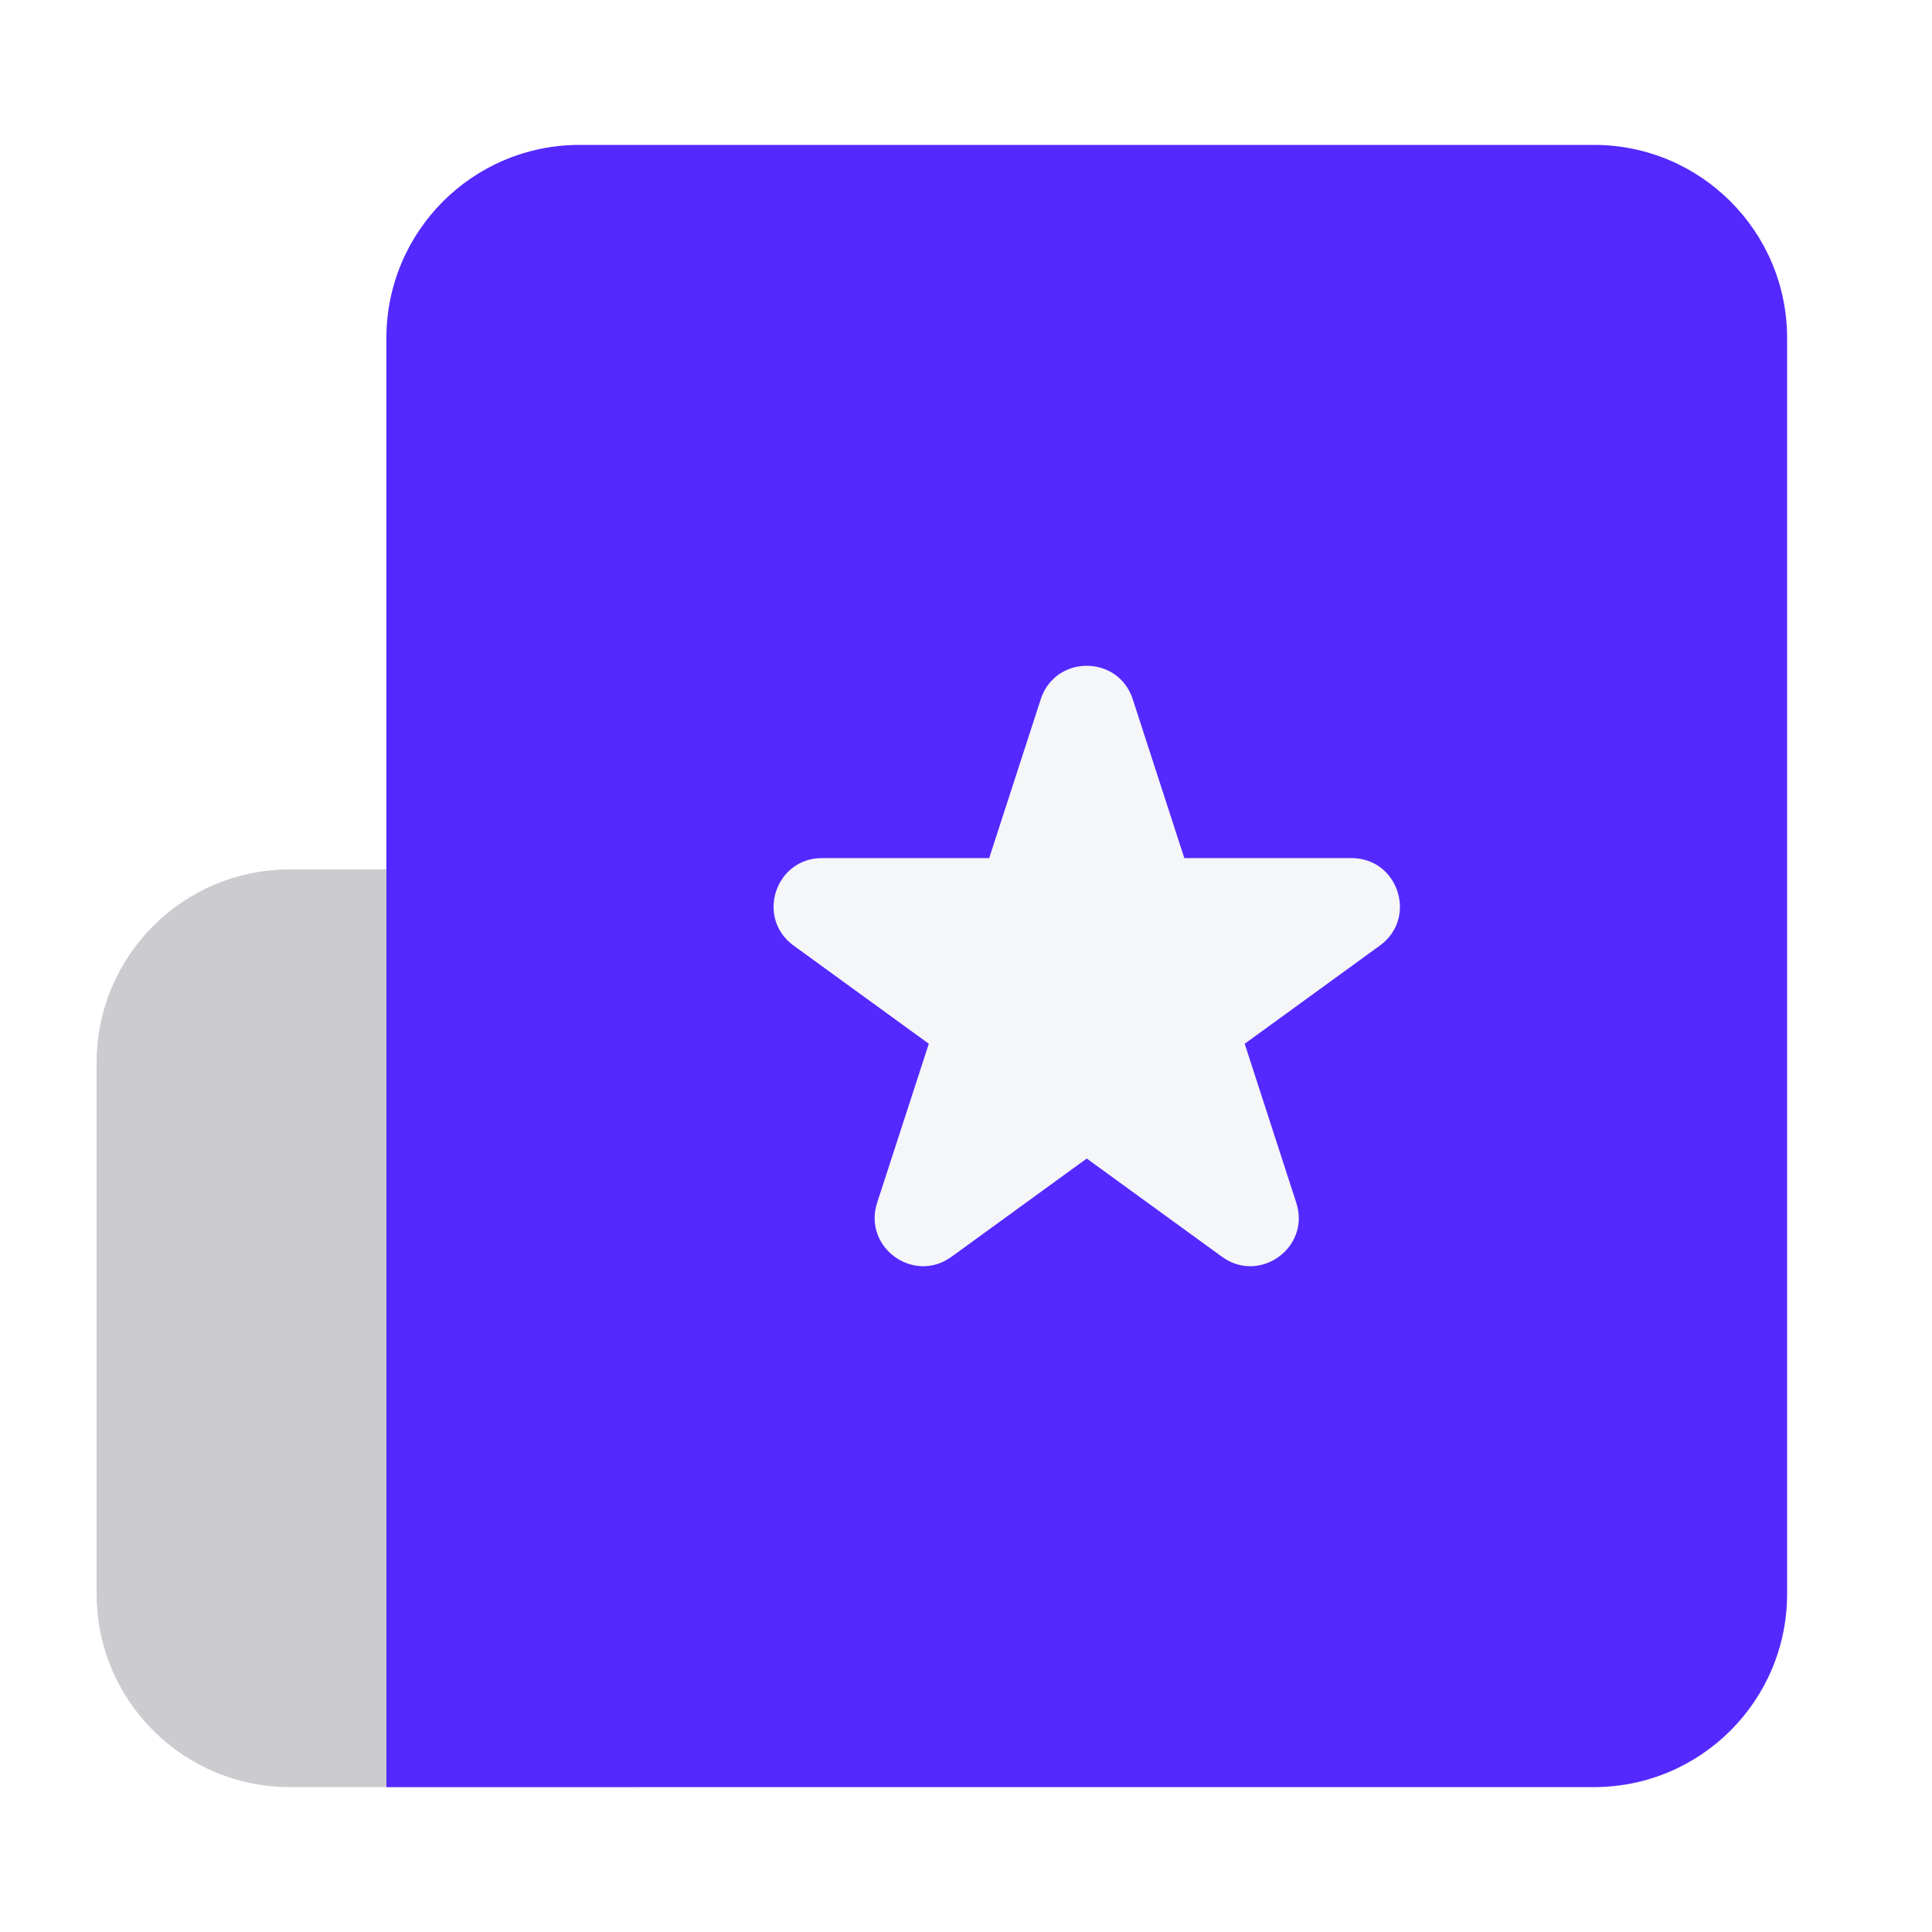
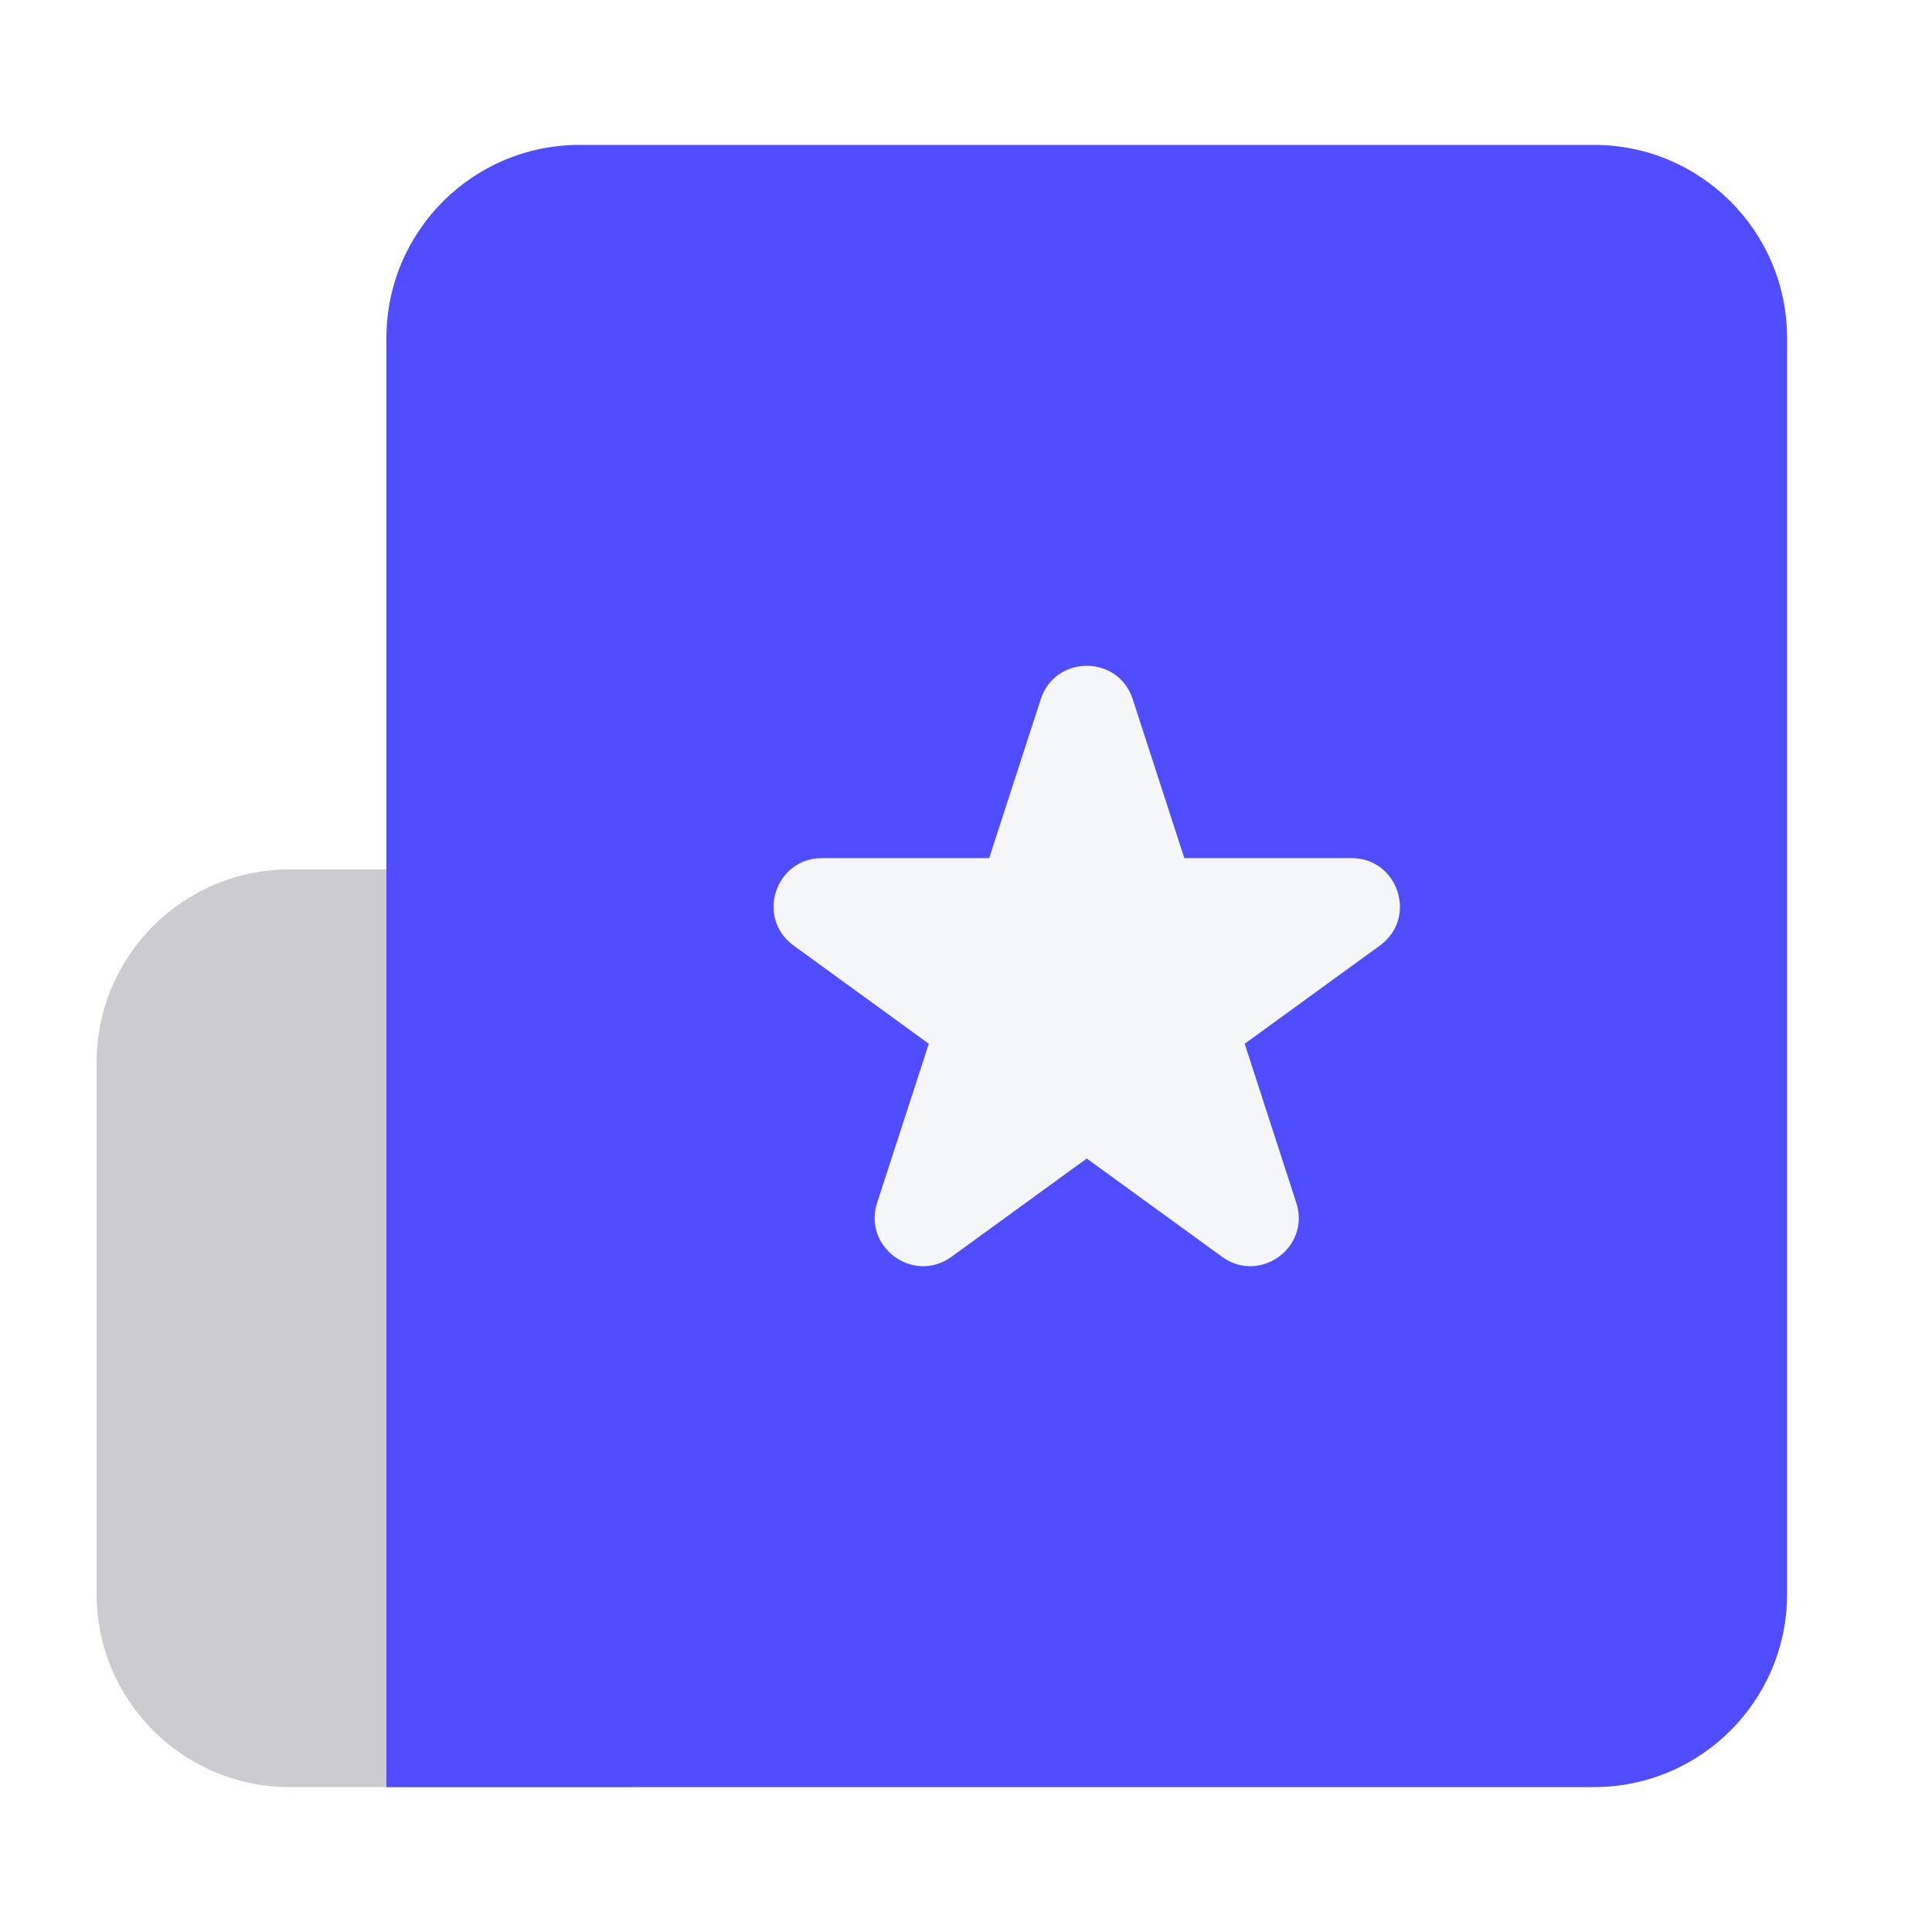
<svg xmlns="http://www.w3.org/2000/svg" width="20" height="20" viewBox="0 0 20 20" fill="none">
  <rect x="1" y="9" width="7.5" height="9.5" rx="2" fill="#CCCCD0" />
-   <path d="M4 3.5C4 2.395 4.895 1.5 6 1.5H16.5C17.605 1.5 18.5 2.395 18.5 3.5V16.5C18.5 17.605 17.605 18.5 16.5 18.5H4V3.5Z" fill="#5429FF" />
+   <path d="M4 3.5C4 2.395 4.895 1.5 6 1.5H16.5C17.605 1.5 18.5 2.395 18.5 3.5V16.5C18.5 17.605 17.605 18.5 16.5 18.5H4V3.5Z" fill="#4f4dff" />
  <path d="M10.774 7.238C10.924 6.777 11.576 6.777 11.726 7.238L12.26 8.883H13.991C14.475 8.883 14.677 9.503 14.285 9.788L12.885 10.805L13.419 12.451C13.569 12.912 13.042 13.295 12.65 13.01L11.25 11.993L9.85 13.01C9.458 13.295 8.931 12.912 9.08 12.451L9.615 10.805L8.215 9.788C7.823 9.503 8.025 8.883 8.509 8.883H10.24L10.774 7.238Z" fill="#F5F6F8" />
</svg>
